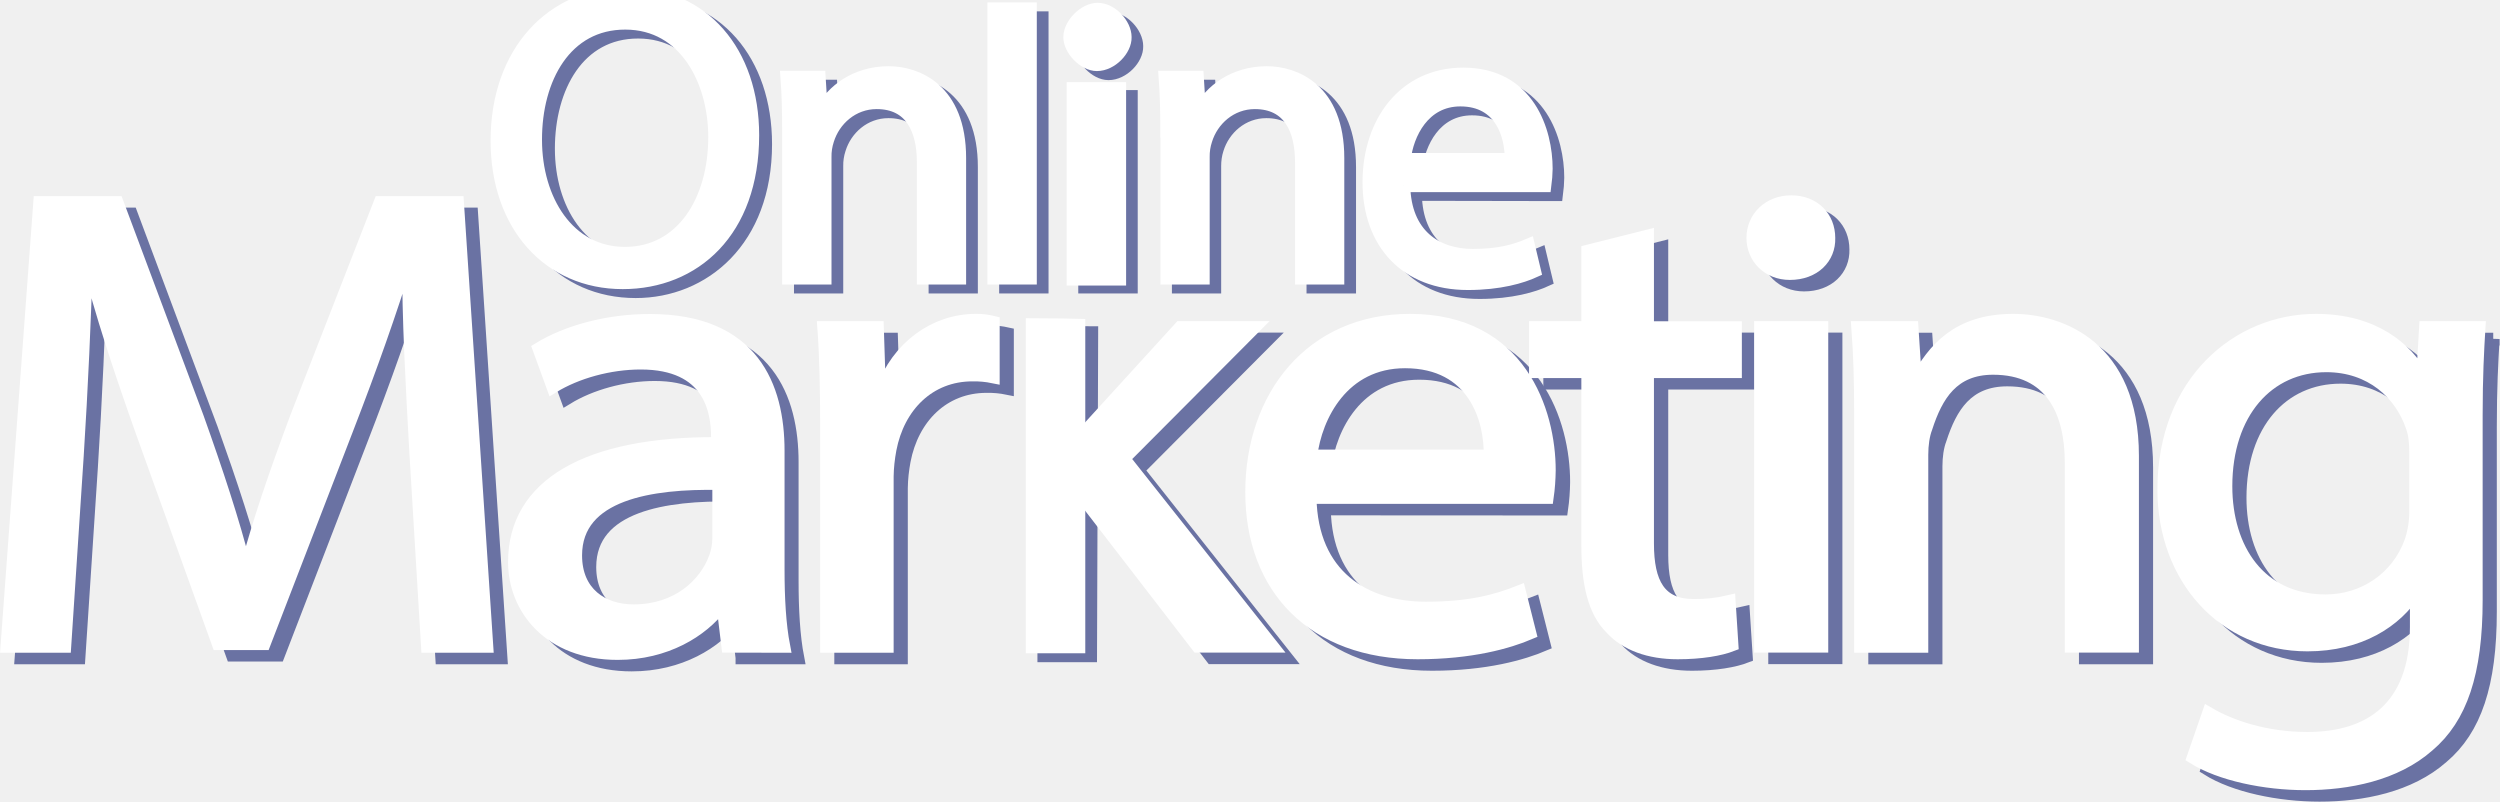
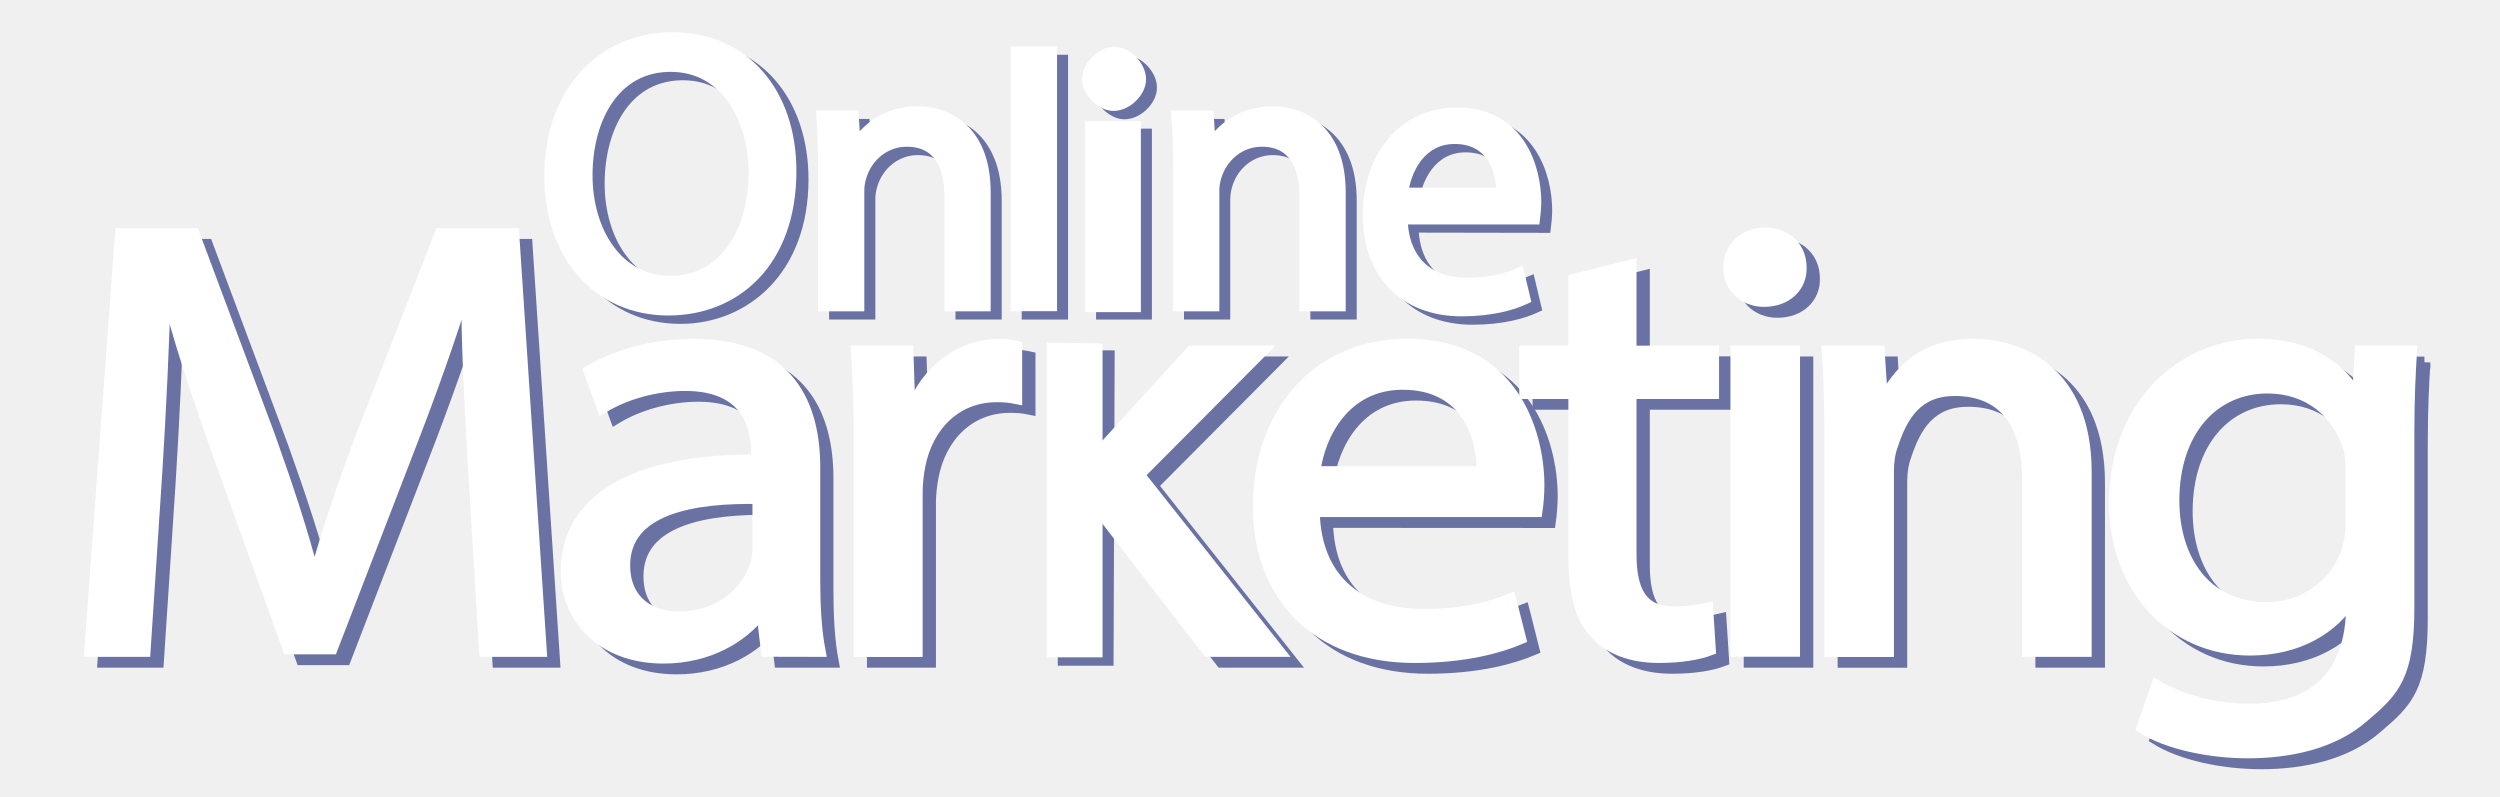
- <svg xmlns="http://www.w3.org/2000/svg" version="1.1" id="Layer_1" x="0px" y="0px" viewBox="0 0 1959.4 628.4" style="enable-background:new 0 0 1959.4 628.4;" xml:space="preserve">
+ <svg xmlns="http://www.w3.org/2000/svg" version="1.1" id="Layer_1" x="0px" y="0px" viewBox="0 0 2087.2 665.2" style="enable-background:new 0 0 2087.2 665.2;" xml:space="preserve">
  <style type="text/css">
	.st0{fill:#060607;stroke:#6A72A3;stroke-width:10;stroke-miterlimit:10;}
	.st1{fill:#6A72A3;stroke:#6A72A3;stroke-width:10;stroke-miterlimit:10;}
	.st2{fill:#FFFFFF;stroke:#FFFFFF;stroke-width:10;stroke-miterlimit:10;}
</style>
-   <rect x="-343.7" y="760.8" class="st0" width="2513.7" height="1374.3" />
+   <rect x="-226.9" y="925.5" class="st0" width="2513.7" height="1374.3" />
  <g>
    <g id="Layer_1-2">
-       <path class="st1" d="M600.1,113c0,75.5-48.6,115.6-101.9,115.6c-57.9,0-98.6-44.9-98.6-111.3C399.6,47.6,442.9,2,501.5,2    C561.4,2,600.1,47.9,600.1,113z M429.9,116.6c0,46.9,25.4,88.9,70,88.9c44.9,0,70.3-41.3,70.3-91.1c0-43.6-22.8-89.2-70-89.2    C453.3,25.1,429.9,68.4,429.9,116.6L429.9,116.6z" />
-       <path class="st1" d="M627.2,110.1c0-16.3-0.3-29.6-1.3-42.6h25.4l1.6,26h0.7c7.8-15,26-29.6,52.1-29.6c21.8,0,55.7,13,55.7,67V225    h-28.6v-90.8c0-25.4-9.4-46.6-36.5-46.6c-18.9,0-33.5,13.3-38.4,29.3c-1.4,4.3-2.1,8.8-2,13.3V225h-28.6V110.1z" />
-       <path class="st1" d="M788.1,13.9h28.7V225h-28.7V13.9z" />
-       <rect x="850.1" y="75.6" class="st0" width="36.6" height="149.4" />
-       <path class="st1" d="M868.8,57.8c11.4,0,22.5-11.8,22.2-21.6c0-10.1-10.8-21.9-21.6-21.9c-10.4,0-21.9,11.8-21.9,21.9    C847.5,45.9,858.7,57.8,868.8,57.8z" />
-       <polygon class="st1" points="818.1,260.5 818.1,514 854.8,514 855.7,260.7   " />
-       <path class="st1" d="M923.6,110.1c0-16.3-0.3-29.6-1.3-42.6h25.4l1.6,26h0.7c7.8-15,26-29.6,52.1-29.6c21.8,0,55.7,13,55.7,67V225    H1029v-90.8c0-25.4-9.4-46.6-36.5-46.6c-18.9,0-33.5,13.3-38.4,29.3c-1.4,4.3-2,8.8-2,13.3V225h-28.6V110.1z" />
-       <path class="st1" d="M1109.4,152.4c0.7,38.7,25.4,54.7,54,54.7c20.5,0,32.9-3.6,43.6-8.1l4.9,20.5c-10.1,4.6-27.3,9.8-52.4,9.8    c-48.5,0-77.5-31.9-77.5-79.4s28-84.9,73.9-84.9c51.4,0,65.1,45.2,65.1,74.2c-0.1,4.5-0.4,8.9-1,13.4L1109.4,152.4z M1193.4,131.9    c0.3-18.2-7.5-46.5-39.7-46.5c-29,0-41.7,26.7-43.9,46.5H1193.4z" />
-       <path class="st1" d="M336.9,362.8c-2.7-48.5-6-106.8-5.5-150.2h-1.6c-12.6,40.8-27.9,84.1-46.5,132.1l-65.1,168.8h-36.1    l-59.6-165.7c-17.5-49-32.3-93.9-42.6-135.2h-1.1c-1.1,43.4-3.8,101.7-7.1,153.8l-9.8,149.2H16.5l25.7-347.9h60.7l62.9,168.3    c15.3,42.8,27.9,81,37.2,117.2h1.6c9.3-35.1,22.4-73.3,38.8-117.2L309,167.7h60.7l23,347.9h-46.5L336.9,362.8z" />
-       <path class="st1" d="M581.5,515.5l-3.8-31.5H576c-14.8,19.6-43.2,37.2-80.9,37.2c-53.6,0-80.9-35.6-80.9-71.7    c0-60.4,56.9-93.4,159.1-92.9v-5.2c0-20.6-6-57.8-60.1-57.8c-24.6,0-50.3,7.2-68.9,18.6l-10.9-29.9c21.9-13.4,53.6-22.2,86.9-22.2    c80.9,0,100.6,52.1,100.6,102.2v93.4c0,21.7,1.1,42.8,4.4,59.9H581.5z M574.4,388.1c-52.5-1-112.1,7.7-112.1,56.3    c0,29.4,20.8,43.4,45.4,43.4c34.4,0,56.3-20.6,64-41.8c1.7-4.6,2.6-9.5,2.7-14.5L574.4,388.1z" />
-       <path class="st1" d="M658.9,343.7c0-29.4-0.5-54.7-2.2-77.9h42.1l1.6,49h2.2c12-33.5,41-54.7,73.3-54.7c4.6-0.1,9.2,0.5,13.7,1.5    v42.8c-5.4-1.1-10.9-1.6-16.4-1.5c-33.9,0-58,24.3-64.5,58.3c-1.3,7-2.1,14.1-2.2,21.2v133.2h-47.6V343.7z" />
-       <path class="st1" d="M857.5,351.9l78.6-86.2h58L891.8,368.4l116.5,147.1h-58.5l-92.3-119.7V351.9z" />
-       <path class="st1" d="M1038,398.9c1.1,61.4,42.7,86.7,90.8,86.7c34.4,0,55.2-5.7,73.3-12.9l8.2,32.5c-16.9,7.2-45.9,15.5-88,15.5    c-81.5,0-130.1-50.6-130.1-125.9s47-134.7,124.1-134.7c86.4,0,109.3,71.7,109.3,117.7c-0.1,7.1-0.6,14.2-1.6,21.2L1038,398.9z     M1179,366.4c0.6-28.9-12.6-73.8-66.7-73.8c-48.7,0-70,42.3-73.8,73.8H1179z" />
-       <path class="st1" d="M1302.5,194v71.7h68.9v34.6h-68.9V435c0,31,9.3,48.5,36.1,48.5c9.4,0.1,18.8-0.9,27.9-3.1l2.2,34.1    c-9.3,3.6-24.1,6.2-42.6,6.2c-22.4,0-40.5-6.7-51.9-19.1c-13.7-13.4-18.6-35.6-18.6-65V300.3h-41v-34.6h41v-59.9L1302.5,194z" />
-       <path class="st1" d="M1444.5,195.5c0.5,15.5-11.5,27.9-30.6,27.9c-16.9,0-29-12.4-29-27.9c0-16,12.6-28.4,30.1-28.4    C1433,167.1,1444.5,179.5,1444.5,195.5z M1390.9,515.5V265.7h48.1v249.8H1390.9z" />
-       <path class="st1" d="M1469.3,333.4c0-25.8-0.6-47-2.2-67.6h42.6l2.7,41.3h1.1c13.1-23.8,31.7-47,75.5-47    c36.6,0,93.5,20.6,93.5,106.3v149.2h-48.1v-144c0-40.3-15.9-73.8-61.2-73.8c-31.7,0-44.3,21.2-52.5,46.5    c-2.2,5.7-3.3,13.4-3.3,21.2v150.2h-48.1V333.4z" />
-       <path class="st1" d="M1954.1,265.7c-1.1,18.1-2.2,38.2-2.2,68.6v145c0,57.3-12,92.4-37.7,114.1c-25.7,22.7-62.9,29.9-96.2,29.9    c-31.7,0-66.7-7.2-88-20.6l12-34.6c17.5,10.3,44.8,19.6,77.6,19.6c49.2,0,85.3-24.3,85.3-87.2v-27.8h-1.1    c-14.8,23.2-43.2,41.8-84.2,41.8c-65.6,0-112.6-52.6-112.6-121.8c0-84.6,58.5-132.6,119.2-132.6c45.9,0,71.1,22.7,82.6,43.4h1.1    l2.2-37.7H1954.1z M1904.4,364.3c0-7.8-0.5-14.5-2.7-20.6c-8.8-26.3-32.3-48-67.3-48c-45.9,0-78.7,36.6-78.7,94.4    c0,49,26.2,89.8,78.2,89.8c29.5,0,56.3-17.5,66.7-46.5c2.6-7.8,3.9-16,3.8-24.3V364.3z" />
-       <path class="st2" d="M590,106c0,75.5-45.9,115.6-101.9,115.6c-57.9,0-98.6-44.9-98.6-111.3C389.5,40.6,432.8-5,491.4-5    C551.2-5,590,40.9,590,106z M419.8,109.6c0,46.9,25.4,88.9,70,88.9c44.9,0,70.3-41.3,70.3-91.1c0-43.6-22.8-89.2-70-89.2    C443.2,18.1,419.7,61.4,419.8,109.6L419.8,109.6z" />
-       <path class="st2" d="M618,103.1c0-16.3-0.3-29.6-1.3-42.6h25.4l1.6,26h0.7c7.8-15,26-29.6,52.1-29.6c21.8,0,55.7,13,55.7,67V218    h-28.6v-90.9c0-25.4-9.4-46.6-36.5-46.6c-18.9,0-33.5,13.3-38.4,29.3c-1.4,4.3-2.1,8.8-2,13.3V218H618V103.1z" />
-       <path class="st2" d="M778.9,6.9h28.7V218h-28.7V6.9z" />
-       <path class="st2" d="M859.7,50.7c11.4,0,22.5-11.8,22.2-21.6c0-10.1-10.8-21.9-21.6-21.9c-10.4,0-21.9,11.8-21.9,21.9    C838.4,38.9,849.6,50.7,859.7,50.7z" />
-       <rect x="841" y="69.4" class="st2" width="36.6" height="149.4" />
-       <path class="st2" d="M832.3,254.6c-7.8-0.1-15.5-0.2-23.3-0.2V507h36.6V254.9C841.2,254.8,836.7,254.7,832.3,254.6z" />
-       <path class="st2" d="M914.4,103.1c0-16.3-0.3-29.6-1.3-42.6h25.4l1.6,26h0.7c7.8-15,26-29.6,52.1-29.6c21.8,0,55.7,13,55.7,67V218    h-28.6v-90.9c0-25.4-9.4-46.6-36.5-46.6c-18.9,0-33.5,13.3-38.4,29.3c-1.4,4.3-2.1,8.8-2,13.3V218h-28.6V103.1z" />
-       <path class="st2" d="M1100.3,145.4c0.7,38.7,25.4,54.7,54,54.7c20.5,0,32.9-3.6,43.6-8.1l4.9,20.5c-10.1,4.6-27.3,9.8-52.4,9.8    c-48.5,0-77.5-31.9-77.5-79.4s28-84.9,73.9-84.9c51.4,0,65.1,45.2,65.1,74.2c-0.1,4.5-0.4,8.9-1,13.4H1100.3z M1184.3,124.9    c0.3-18.2-7.5-46.5-39.7-46.5c-29,0-41.7,26.7-43.9,46.5H1184.3z" />
-       <path class="st2" d="M325.8,353.8c-2.7-48.5-6-106.8-5.5-150.2h-1.6c-12.6,40.8-27.9,84.1-46.5,132.1l-65.1,168.8H171l-59.6-165.7    c-17.4-49-32.3-93.9-42.6-135.2h-1.1c-1.1,43.4-3.8,101.7-7.1,153.8l-9.8,149.2H5.4l25.7-347.9h60.7l62.9,168.3    c15.3,42.8,27.9,81,37.2,117.2h1.6c9.3-35.1,22.4-73.3,38.8-117.2l65.6-168.3h60.7l23,347.9H335L325.8,353.8z" />
-       <path class="st2" d="M570.4,506.5l-3.8-31.5h-1.6c-14.8,19.6-43.2,37.2-80.9,37.2c-53.6,0-80.9-35.6-80.9-71.7    c0-60.4,56.9-93.4,159.1-92.9v-5.2c0-20.6-6-57.8-60.1-57.8c-24.6,0-50.3,7.2-68.9,18.6l-10.9-29.9c21.9-13.4,53.6-22.2,86.9-22.2    c80.9,0,100.6,52.1,100.6,102.2v93.4c0,21.7,1.1,42.8,4.4,59.9L570.4,506.5z M563.3,379c-52.5-1-112.1,7.7-112.1,56.3    c0,29.4,20.8,43.4,45.4,43.4c34.4,0,56.3-20.6,64-41.8c1.7-4.6,2.6-9.5,2.7-14.5L563.3,379z" />
-       <path class="st2" d="M647.8,334.6c0-29.4-0.5-54.7-2.2-77.9h42.1l1.6,49h2.2c12-33.5,41-54.7,73.3-54.7c4.6-0.1,9.2,0.5,13.7,1.6    v42.8c-5.4-1.1-10.9-1.6-16.4-1.5c-33.9,0-58,24.3-64.5,58.3c-1.3,7-2.1,14.1-2.2,21.2v133.2h-47.6V334.6z" />
-       <path class="st2" d="M846.4,342.9l78.6-86.2h58L880.7,359.4l116.5,147.1h-58.5l-92.3-119.7V342.9z" />
-       <path class="st2" d="M1026.8,389.9c1.1,61.4,42.7,86.7,90.8,86.7c34.4,0,55.2-5.7,73.3-12.9l8.2,32.5c-16.9,7.2-45.9,15.5-88,15.5    c-81.5,0-130.1-50.6-130.1-125.9S1027.9,251,1105,251c86.4,0,109.3,71.7,109.3,117.7c-0.1,7.1-0.6,14.2-1.6,21.2L1026.8,389.9z     M1167.9,357.4c0.6-28.9-12.6-73.8-66.7-73.8c-48.7,0-70,42.3-73.8,73.8H1167.9z" />
-       <path class="st2" d="M1291.3,185v71.8h68.9v34.5h-68.9V426c0,31,9.3,48.5,36.1,48.5c9.4,0.1,18.8-0.9,27.9-3.1l2.2,34.1    c-9.3,3.6-24.1,6.2-42.6,6.2c-22.4,0-40.5-6.7-51.9-19.1c-13.7-13.4-18.6-35.6-18.6-65V291.3h-41v-34.6h41v-59.9L1291.3,185z" />
-       <path class="st2" d="M1433.4,186.5c0.5,15.5-11.5,27.9-30.6,27.9c-17,0-29-12.4-29-27.9c0-16,12.6-28.4,30.1-28.4    C1421.9,158.1,1433.4,170.5,1433.4,186.5z M1379.8,506.5V256.7h48.1v249.8H1379.8z" />
-       <path class="st2" d="M1458.2,324.3c0-25.8-0.6-47-2.2-67.6h42.6l2.7,41.3h1.1c13.1-23.8,31.7-47,75.5-47    c36.6,0,93.5,20.6,93.5,106.3v149.2h-48.1v-144c0-40.3-15.9-73.8-61.2-73.8c-31.7,0-44.3,21.2-52.5,46.5    c-2.2,5.7-3.3,13.4-3.3,21.2v150.2h-48.1V324.3z" />
-       <path class="st2" d="M1943,256.7c-1.1,18.1-2.2,38.2-2.2,68.6v145c0,57.3-12,92.4-37.7,114.1c-25.7,22.7-62.9,29.9-96.2,29.9    c-31.7,0-66.7-7.2-88-20.6l12-34.6c17.5,10.3,44.8,19.6,77.6,19.6c49.2,0,85.3-24.3,85.3-87.2v-27.8h-1.1    c-14.8,23.2-43.2,41.8-84.2,41.8c-65.6,0-112.6-52.6-112.6-121.8c0-84.7,58.5-132.7,119.2-132.7c45.9,0,71.1,22.7,82.6,43.4h1.1    l2.2-37.7L1943,256.7z M1893.3,355.3c0-7.8-0.5-14.5-2.7-20.6c-8.8-26.3-32.3-48-67.3-48c-45.9,0-78.7,36.6-78.7,94.4    c0,49,26.2,89.8,78.2,89.8c29.5,0,56.3-17.5,66.7-46.5c2.6-7.8,3.9-16,3.8-24.3V355.3z" />
+       <path class="st1" d="M670,149.8c0,75.5-48.6,115.6-101.9,115.6c-57.9,0-98.6-44.9-98.6-111.3c0-69.6,43.3-115.2,101.9-115.2    C631.3,38.8,670,84.7,670,149.8z M499.8,153.4c0,46.9,25.4,88.9,70,88.9c44.9,0,70.3-41.3,70.3-91.1c0-43.6-22.8-89.2-70-89.2    C523.2,62,499.8,105.2,499.8,153.4L499.8,153.4z" />
+       <path class="st1" d="M697.1,146.9c0-16.3-0.3-29.6-1.3-42.6h25.4l1.6,26h0.7c7.8-15,26-29.6,52.1-29.6c21.8,0,55.7,13,55.7,67    v94.1h-28.6V171c0-25.4-9.4-46.5-36.5-46.5c-18.9,0-33.5,13.3-38.4,29.3c-1.4,4.3-2.1,8.8-2,13.3v94.7h-28.6V146.9z" />
+       <path class="st1" d="M858,50.7h28.7v211.1H858V50.7z" />
+       <rect x="920.1" y="112.4" class="st0" width="36.6" height="149.4" />
+       <path class="st1" d="M938.7,94.6c11.4,0,22.5-11.8,22.2-21.6c0-10.1-10.8-21.9-21.6-21.9c-10.4,0-21.9,11.8-21.9,21.9    C917.4,82.8,928.6,94.6,938.7,94.6z" />
+       <polygon class="st1" points="888.1,297.3 888.1,550.8 924.7,550.8 925.6,297.5   " />
+       <path class="st1" d="M993.5,146.9c0-16.3-0.3-29.6-1.3-42.6h25.4l1.6,26h0.7c7.8-15,26-29.6,52.1-29.6c21.8,0,55.7,13,55.7,67    v94.1h-28.7V171c0-25.4-9.4-46.5-36.5-46.5c-18.9,0-33.5,13.3-38.4,29.3c-1.4,4.3-2,8.8-2,13.3v94.7h-28.6V146.9z" />
+       <path class="st1" d="M1179.3,189.2c0.7,38.7,25.4,54.7,54,54.7c20.5,0,32.9-3.6,43.6-8.1l4.9,20.5c-10.1,4.6-27.3,9.8-52.4,9.8    c-48.5,0-77.5-31.9-77.5-79.4s28-84.9,73.9-84.9c51.4,0,65.1,45.2,65.1,74.2c-0.1,4.5-0.4,8.9-1,13.4L1179.3,189.2z M1263.3,168.7    c0.3-18.2-7.5-46.5-39.7-46.5c-29,0-41.7,26.7-43.9,46.5H1263.3z" />
+       <path class="st1" d="M406.8,399.6c-2.7-48.5-6-106.8-5.5-150.2h-1.6c-12.6,40.8-27.9,84.1-46.5,132.1l-65.1,168.8h-36.1    l-59.6-165.7c-17.5-49-32.3-93.9-42.6-135.2h-1.1c-1.1,43.4-3.8,101.7-7.1,153.8l-9.8,149.2H86.4l25.7-347.9h60.7l62.9,168.3    c15.3,42.8,27.9,81,37.2,117.2h1.6c9.3-35.1,22.4-73.3,38.8-117.2l65.6-168.3h60.7l23,347.9h-46.5L406.8,399.6z" />
+       <path class="st1" d="M651.4,552.4l-3.8-31.5h-1.7C631.2,540.5,602.7,558,565,558c-53.6,0-80.9-35.6-80.9-71.7    c0-60.4,56.9-93.4,159.1-92.9v-5.2c0-20.6-6-57.8-60.1-57.8c-24.6,0-50.3,7.2-68.9,18.6l-10.9-29.9c21.9-13.4,53.6-22.2,86.9-22.2    c80.9,0,100.6,52.1,100.6,102.2v93.4c0,21.7,1.1,42.8,4.4,59.9H651.4z M644.3,424.9c-52.5-1-112.1,7.7-112.1,56.3    c0,29.4,20.8,43.4,45.4,43.4c34.4,0,56.3-20.6,64-41.8c1.7-4.6,2.6-9.5,2.7-14.5L644.3,424.9z" />
+       <path class="st1" d="M728.8,380.5c0-29.4-0.5-54.7-2.2-77.9h42.1l1.6,49h2.2c12-33.5,41-54.7,73.3-54.7c4.6-0.1,9.2,0.5,13.7,1.5    v42.8c-5.4-1.1-10.9-1.6-16.4-1.5c-33.9,0-58,24.3-64.5,58.3c-1.3,7-2.1,14.1-2.2,21.2v133.2h-47.6V380.5z" />
+       <path class="st1" d="M927.4,388.8l78.6-86.2h58L961.8,405.3l116.5,147.1h-58.5l-92.3-119.7V388.8z" />
+       <path class="st1" d="M1107.9,435.7c1.1,61.4,42.7,86.7,90.8,86.7c34.4,0,55.2-5.7,73.3-12.9l8.2,32.5c-16.9,7.2-45.9,15.5-88,15.5    c-81.5,0-130.1-50.6-130.1-125.9s47-134.7,124.1-134.7c86.4,0,109.3,71.7,109.3,117.7c-0.1,7.1-0.6,14.2-1.6,21.2L1107.9,435.7z     M1248.9,403.2c0.6-28.9-12.6-73.8-66.7-73.8c-48.7,0-70,42.3-73.8,73.8H1248.9z" />
+       <path class="st1" d="M1372.4,230.8v71.7h68.9v34.6h-68.9v134.7c0,31,9.3,48.5,36.1,48.5c9.4,0.1,18.8-0.9,27.9-3.1l2.2,34.1    c-9.3,3.6-24.1,6.2-42.6,6.2c-22.4,0-40.5-6.7-51.9-19.1c-13.7-13.4-18.6-35.6-18.6-65V337.1h-41v-34.6h41v-59.9L1372.4,230.8z" />
+       <path class="st1" d="M1514.4,232.4c0.5,15.5-11.5,27.9-30.6,27.9c-16.9,0-29-12.4-29-27.9c0-16,12.6-28.4,30.1-28.4    C1502.9,204,1514.4,216.4,1514.4,232.4z M1460.8,552.4V302.6h48.1v249.8H1460.8z" />
+       <path class="st1" d="M1539.2,370.2c0-25.8-0.6-47-2.2-67.6h42.6l2.7,41.3h1.1c13.1-23.8,31.7-47,75.5-47    c36.6,0,93.5,20.6,93.5,106.3v149.2h-48.1v-144c0-40.3-15.9-73.8-61.2-73.8c-31.7,0-44.3,21.2-52.5,46.5    c-2.2,5.7-3.3,13.4-3.3,21.2v150.2h-48.1V370.2z" />
+       <path class="st1" d="M2024.1,302.6c-1.1,18.1-2.2,38.2-2.2,68.6v145c0,57.3-12,69.4-37.7,91.1c-25.7,22.7-62.9,29.9-96.2,29.9    c-31.7,0-66.7-7.2-88-20.6l12-34.6c17.5,10.3,44.8,19.6,77.6,19.6c49.2,0,85.3-24.3,85.3-87.2v-4.8h-1.1    c-14.8,23.2-43.2,41.8-84.2,41.8c-65.6,0-112.6-52.7-112.6-121.8c0-84.6,58.5-132.6,119.2-132.6c45.9,0,71.1,22.7,82.6,43.4h1.1    l2.2-37.7H2024.1z M1974.3,401.1c0-7.8-0.5-14.5-2.7-20.6c-8.8-26.3-32.3-48-67.3-48c-45.9,0-78.7,36.6-78.7,94.4    c0,49,26.2,89.8,78.2,89.8c29.5,0,56.3-17.6,66.7-46.5c2.6-7.8,3.9-16,3.8-24.3V401.1z" />
+       <path class="st2" d="M659.9,142.8c0,75.5-45.9,115.6-101.9,115.6c-57.9,0-98.6-44.9-98.6-111.3c0-69.7,43.3-115.2,101.9-115.2    C621.1,31.8,659.9,77.7,659.9,142.8z M489.7,146.4c0,46.9,25.4,88.9,70,88.9c44.9,0,70.3-41.3,70.3-91.1c0-43.6-22.8-89.2-70-89.2    C513.1,54.9,489.7,98.2,489.7,146.4L489.7,146.4z" />
+       <path class="st2" d="M687.9,139.9c0-16.3-0.3-29.6-1.3-42.6H712l1.6,26h0.7c7.8-15,26-29.6,52.1-29.6c21.8,0,55.7,13,55.7,67v94.2    h-28.6V164c0-25.4-9.4-46.5-36.5-46.5c-18.9,0-33.5,13.3-38.4,29.3c-1.4,4.3-2.1,8.8-2,13.3v94.8h-28.6V139.9z" />
+       <path class="st2" d="M848.8,43.7h28.7v211.1h-28.7V43.7z" />
+       <path class="st2" d="M929.6,87.6c11.4,0,22.5-11.8,22.2-21.6c0-10.1-10.8-21.9-21.6-21.9c-10.4,0-21.9,11.8-21.9,21.9    C908.3,75.7,919.5,87.6,929.6,87.6z" />
+       <rect x="910.9" y="106.2" class="st2" width="36.6" height="149.4" />
+       <path class="st2" d="M902.2,291.4c-7.8-0.1-15.5-0.2-23.3-0.2v252.6h36.6V291.7C911.1,291.6,906.6,291.5,902.2,291.4z" />
+       <path class="st2" d="M984.3,139.9c0-16.3-0.3-29.6-1.3-42.6h25.4l1.6,26h0.7c7.8-15,26-29.6,52.1-29.6c21.8,0,55.7,13,55.7,67    v94.2h-28.6V164c0-25.4-9.4-46.5-36.5-46.5c-18.9,0-33.5,13.3-38.4,29.3c-1.4,4.3-2.1,8.8-2,13.3v94.8h-28.6V139.9z" />
+       <path class="st2" d="M1170.2,182.2c0.7,38.7,25.4,54.7,54,54.7c20.5,0,32.9-3.6,43.6-8.1l4.9,20.5c-10.1,4.6-27.3,9.8-52.4,9.8    c-48.5,0-77.5-31.9-77.5-79.4s28-84.9,73.9-84.9c51.4,0,65.1,45.2,65.1,74.2c-0.1,4.5-0.4,8.9-1,13.4H1170.2z M1254.2,161.7    c0.3-18.2-7.5-46.5-39.7-46.5c-29,0-41.7,26.7-43.9,46.5H1254.2z" />
+       <path class="st2" d="M395.7,390.6c-2.7-48.5-6-106.8-5.5-150.2h-1.6c-12.6,40.8-27.9,84.1-46.5,132.1L277,541.3h-36.1l-59.6-165.7    c-17.4-49-32.3-93.9-42.6-135.2h-1.1c-1.1,43.4-3.8,101.7-7.1,153.8l-9.8,149.2H75.3L101,195.5h60.7l62.9,168.3    c15.3,42.8,27.9,81,37.2,117.2h1.6c9.3-35.1,22.4-73.3,38.8-117.2l65.6-168.3h60.7l23,347.9h-46.5L395.7,390.6z" />
+       <path class="st2" d="M640.3,543.3l-3.8-31.5h-1.6c-14.8,19.6-43.2,37.2-80.9,37.2c-53.6,0-80.9-35.6-80.9-71.7    c0-60.4,56.9-93.4,159.1-92.9v-5.2c0-20.6-6-57.8-60.1-57.8c-24.6,0-50.3,7.2-68.9,18.6l-10.9-29.9c21.9-13.4,53.6-22.2,86.9-22.2    c80.9,0,100.6,52.1,100.6,102.2v93.4c0,21.7,1.1,42.8,4.4,59.9L640.3,543.3z M633.2,415.8c-52.5-1-112.1,7.7-112.1,56.3    c0,29.4,20.8,43.4,45.4,43.4c34.4,0,56.3-20.6,64-41.8c1.7-4.6,2.6-9.5,2.7-14.5L633.2,415.8z" />
+       <path class="st2" d="M717.7,371.5c0-29.4-0.5-54.7-2.2-77.9h42.1l1.6,49h2.2c12-33.5,41-54.7,73.3-54.7c4.6-0.1,9.2,0.5,13.7,1.6    v42.8c-5.4-1.1-10.9-1.6-16.4-1.5c-33.9,0-58,24.3-64.5,58.3c-1.3,7-2.1,14.1-2.2,21.2v133.2h-47.6V371.5z" />
+       <path class="st2" d="M916.3,379.7l78.6-86.2h58L950.6,396.3l116.5,147.1h-58.5l-92.3-119.7V379.7z" />
+       <path class="st2" d="M1096.8,426.7c1.1,61.4,42.7,86.7,90.8,86.7c34.4,0,55.2-5.7,73.3-12.9l8.2,32.5c-16.9,7.2-45.9,15.5-88,15.5    c-81.5,0-130.1-50.6-130.1-125.9s47-134.8,124.1-134.8c86.4,0,109.3,71.7,109.3,117.7c-0.1,7.1-0.6,14.2-1.6,21.2L1096.8,426.7z     M1237.8,394.2c0.6-28.9-12.6-73.8-66.7-73.8c-48.7,0-70,42.3-73.8,73.8H1237.8z" />
+       <path class="st2" d="M1361.3,221.8v71.8h68.9v34.5h-68.9v134.7c0,31,9.3,48.5,36.1,48.5c9.4,0.1,18.8-0.9,27.9-3.1l2.2,34.1    c-9.3,3.6-24.1,6.2-42.6,6.2c-22.4,0-40.5-6.7-51.9-19.1c-13.7-13.4-18.6-35.6-18.6-65V328.1h-41v-34.6h41v-59.9L1361.3,221.8z" />
+       <path class="st2" d="M1503.3,223.3c0.5,15.5-11.5,27.9-30.6,27.9c-17,0-29-12.4-29-27.9c0-16,12.6-28.4,30.1-28.4    C1491.8,195,1503.3,207.3,1503.3,223.3z M1449.7,543.3V293.5h48.1v249.8H1449.7z" />
+       <path class="st2" d="M1528.1,361.2c0-25.8-0.6-47-2.2-67.6h42.6l2.7,41.3h1.1c13.1-23.8,31.7-47,75.5-47    c36.6,0,93.5,20.6,93.5,106.3v149.2h-48.1v-144c0-40.3-15.9-73.8-61.2-73.8c-31.7,0-44.3,21.2-52.5,46.5    c-2.2,5.7-3.3,13.4-3.3,21.2v150.2h-48.1V361.2z" />
+       <path class="st2" d="M2012.9,293.5c-1.1,18.1-2.2,38.2-2.2,68.6v145c0,57.3-12,69.4-37.7,91.1c-25.7,22.7-62.9,29.9-96.2,29.9    c-31.7,0-66.7-7.2-88-20.6l12-34.6c17.5,10.3,44.8,19.6,77.6,19.6c49.2,0,85.3-24.3,85.3-87.2v-4.8h-1.1    c-14.8,23.2-43.2,41.8-84.2,41.8c-65.6,0-112.6-52.7-112.6-121.8c0-84.7,58.5-132.7,119.2-132.7c45.9,0,71.1,22.7,82.6,43.4h1.1    l2.2-37.7L2012.9,293.5z M1963.2,392.1c0-7.8-0.5-14.5-2.7-20.6c-8.8-26.3-32.3-48-67.3-48c-45.9,0-78.7,36.6-78.7,94.4    c0,49,26.2,89.8,78.2,89.8c29.5,0,56.3-17.5,66.7-46.5c2.6-7.8,3.9-16,3.8-24.3V392.1z" />
    </g>
  </g>
</svg>
